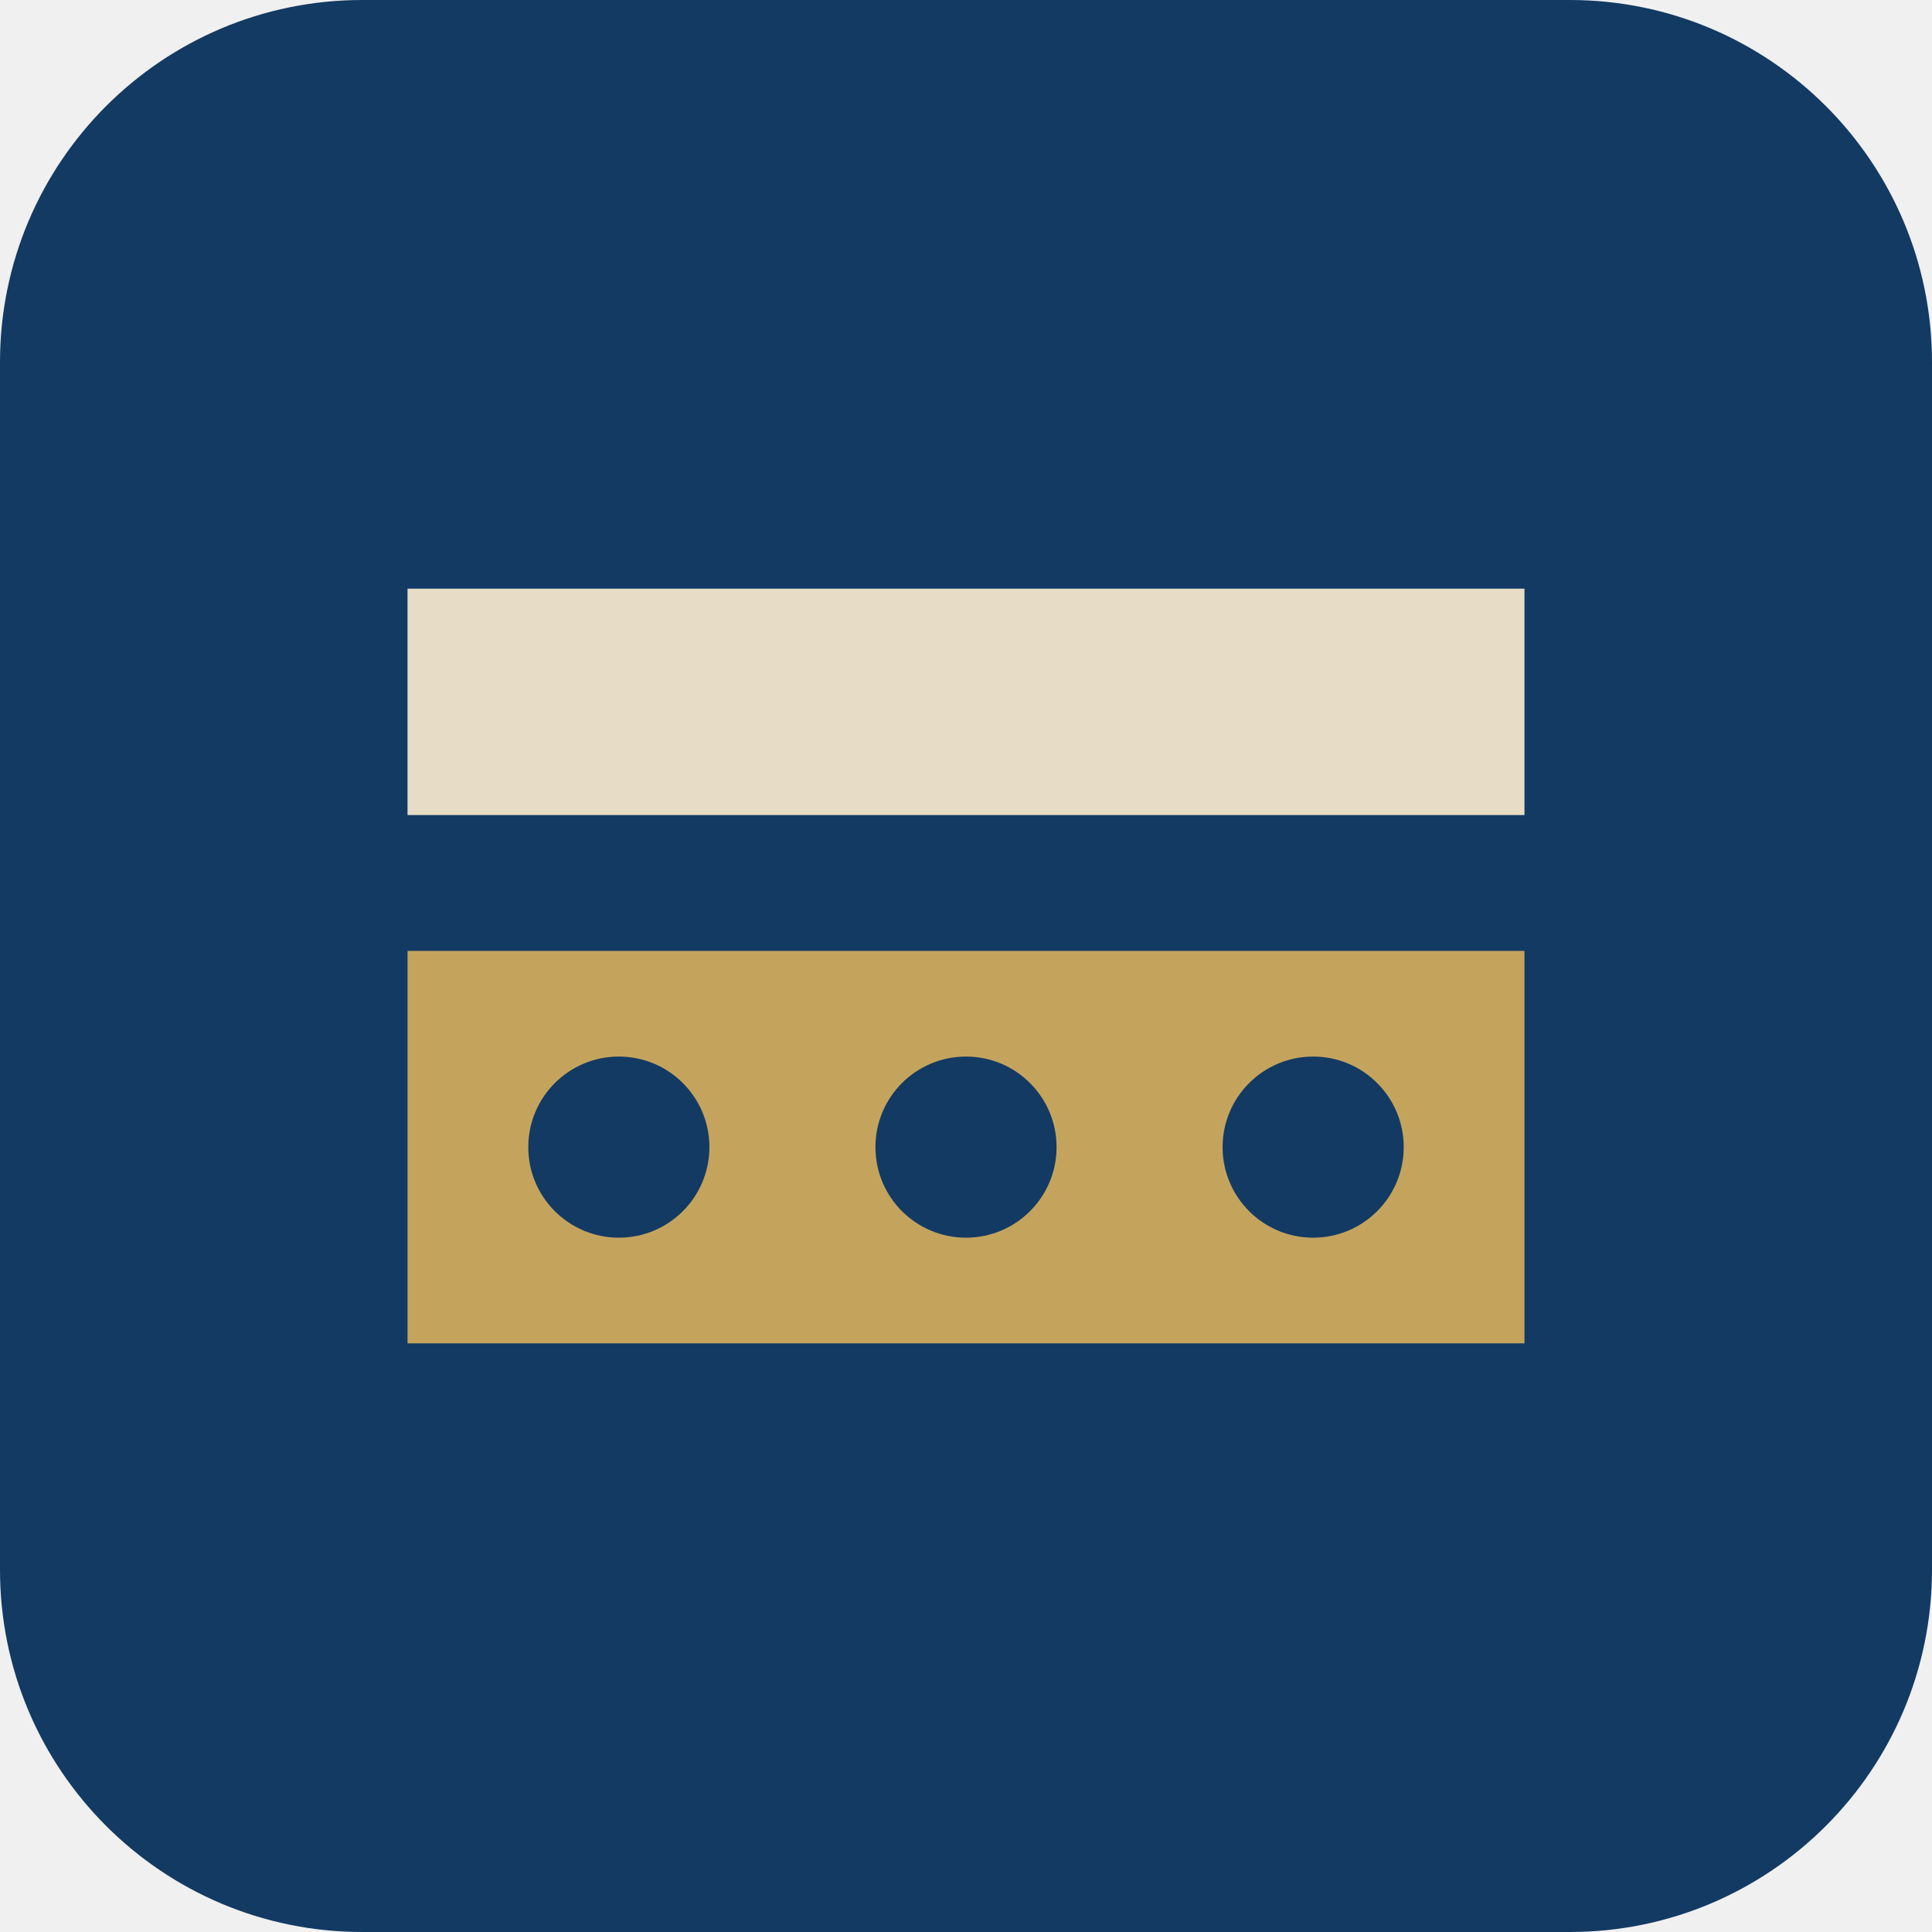
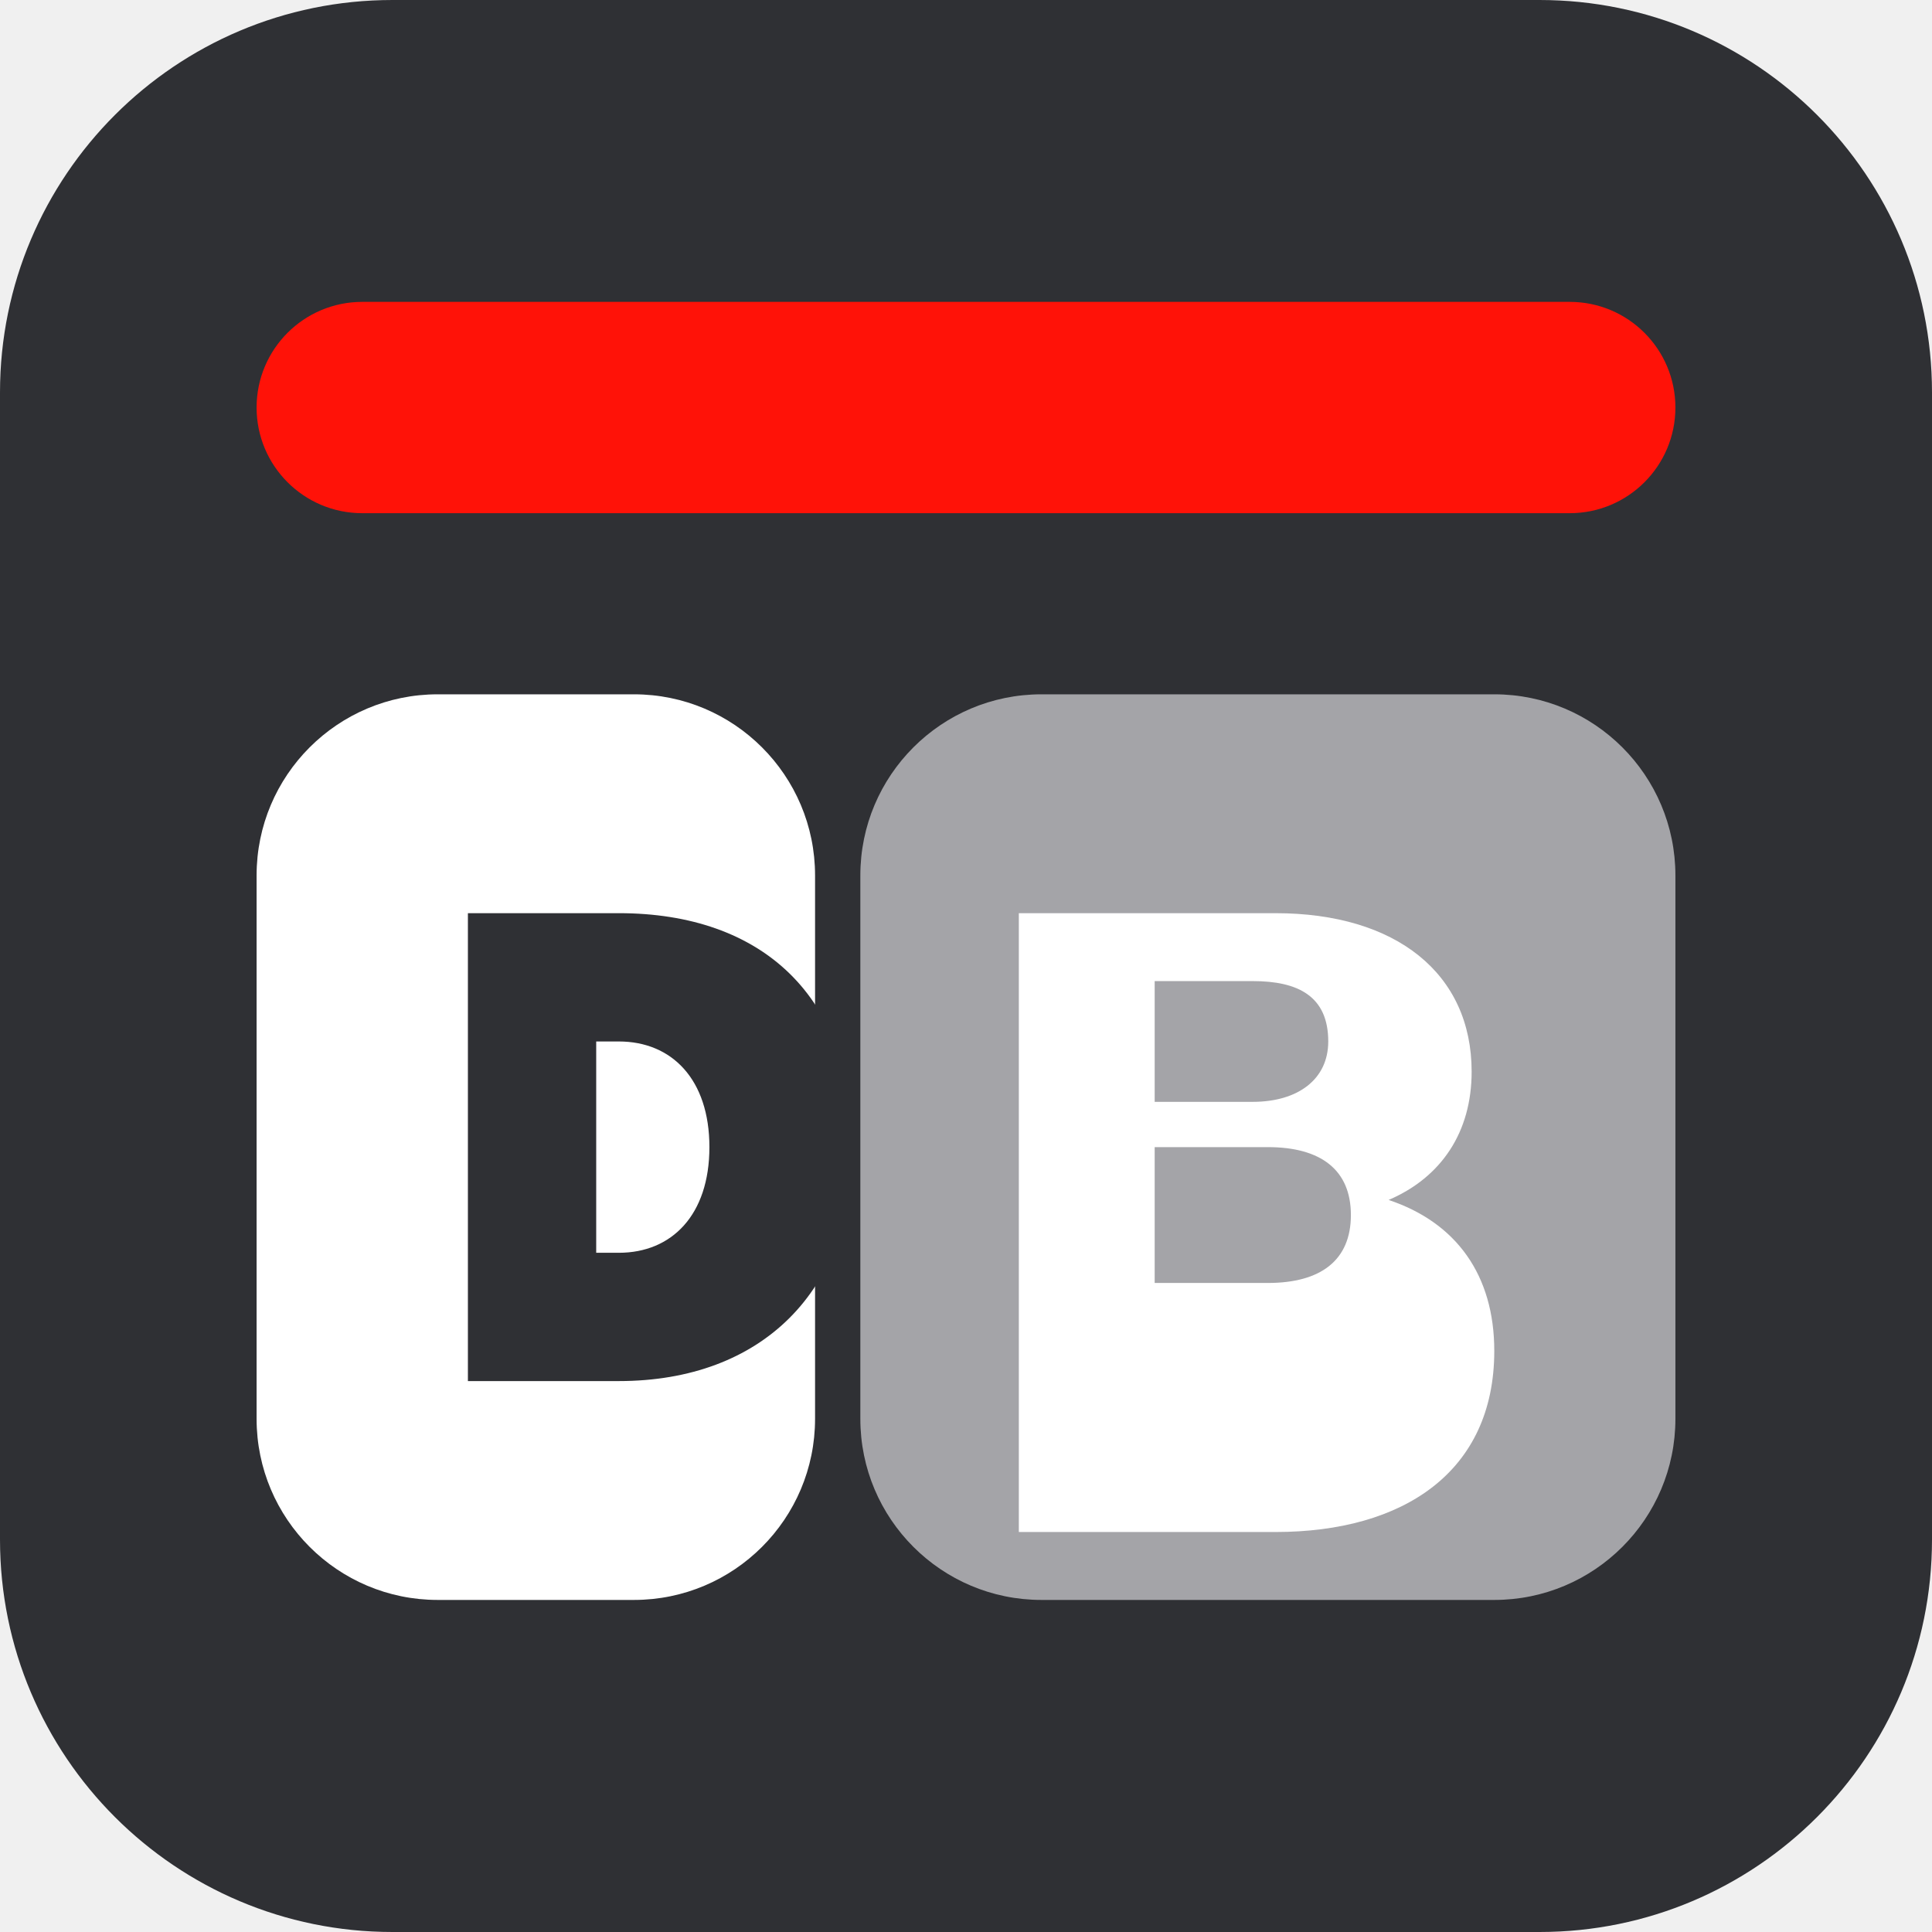
<svg xmlns="http://www.w3.org/2000/svg" viewBox="0 0 256 256">
-   <rect width="256" height="256" rx="48" fill="#133a63" />
-   <path d="M54 78h148v30H54z" fill="#e7dcc6" />
-   <path d="M54 126h148v52H54z" fill="#c4a45d" />
-   <circle cx="82" cy="152" r="12" fill="#133a63" />
-   <circle cx="128" cy="152" r="12" fill="#133a63" />
-   <circle cx="174" cy="152" r="12" fill="#133a63" />
+   <rect width="256" height="256" rx="52" fill="#2f3034" />
+   <rect x="34" y="40" width="188" height="28" rx="14" fill="#ff1208" />
+   <rect x="34" y="92" width="74" height="120" rx="24" fill="#ffffff" />
+   <rect x="114" y="92" width="108" height="120" rx="24" fill="#a4a4a8" />
+   <path d="M62 183V121h20c19 0 31 11 31 31 0 19-12 31-31 31H62Zm20-17c7 0 12-5 12-14s-5-14-12-14h-3v28h3Z" fill="#2f3034" />
+   <path d="M135 183v-62h34c16 0 26 8 26 21 0 8-4 14-11 17 9 3 14 10 14 20 0 16-12 24-29 24h-34Zm18-37h13c6 0 10-3 10-8 0-6-4-8-10-8h-13v16Zm0 24h15c7 0 11-3 11-9s-4-9-11-9h-15v18Z" fill="#ffffff" />
</svg>
